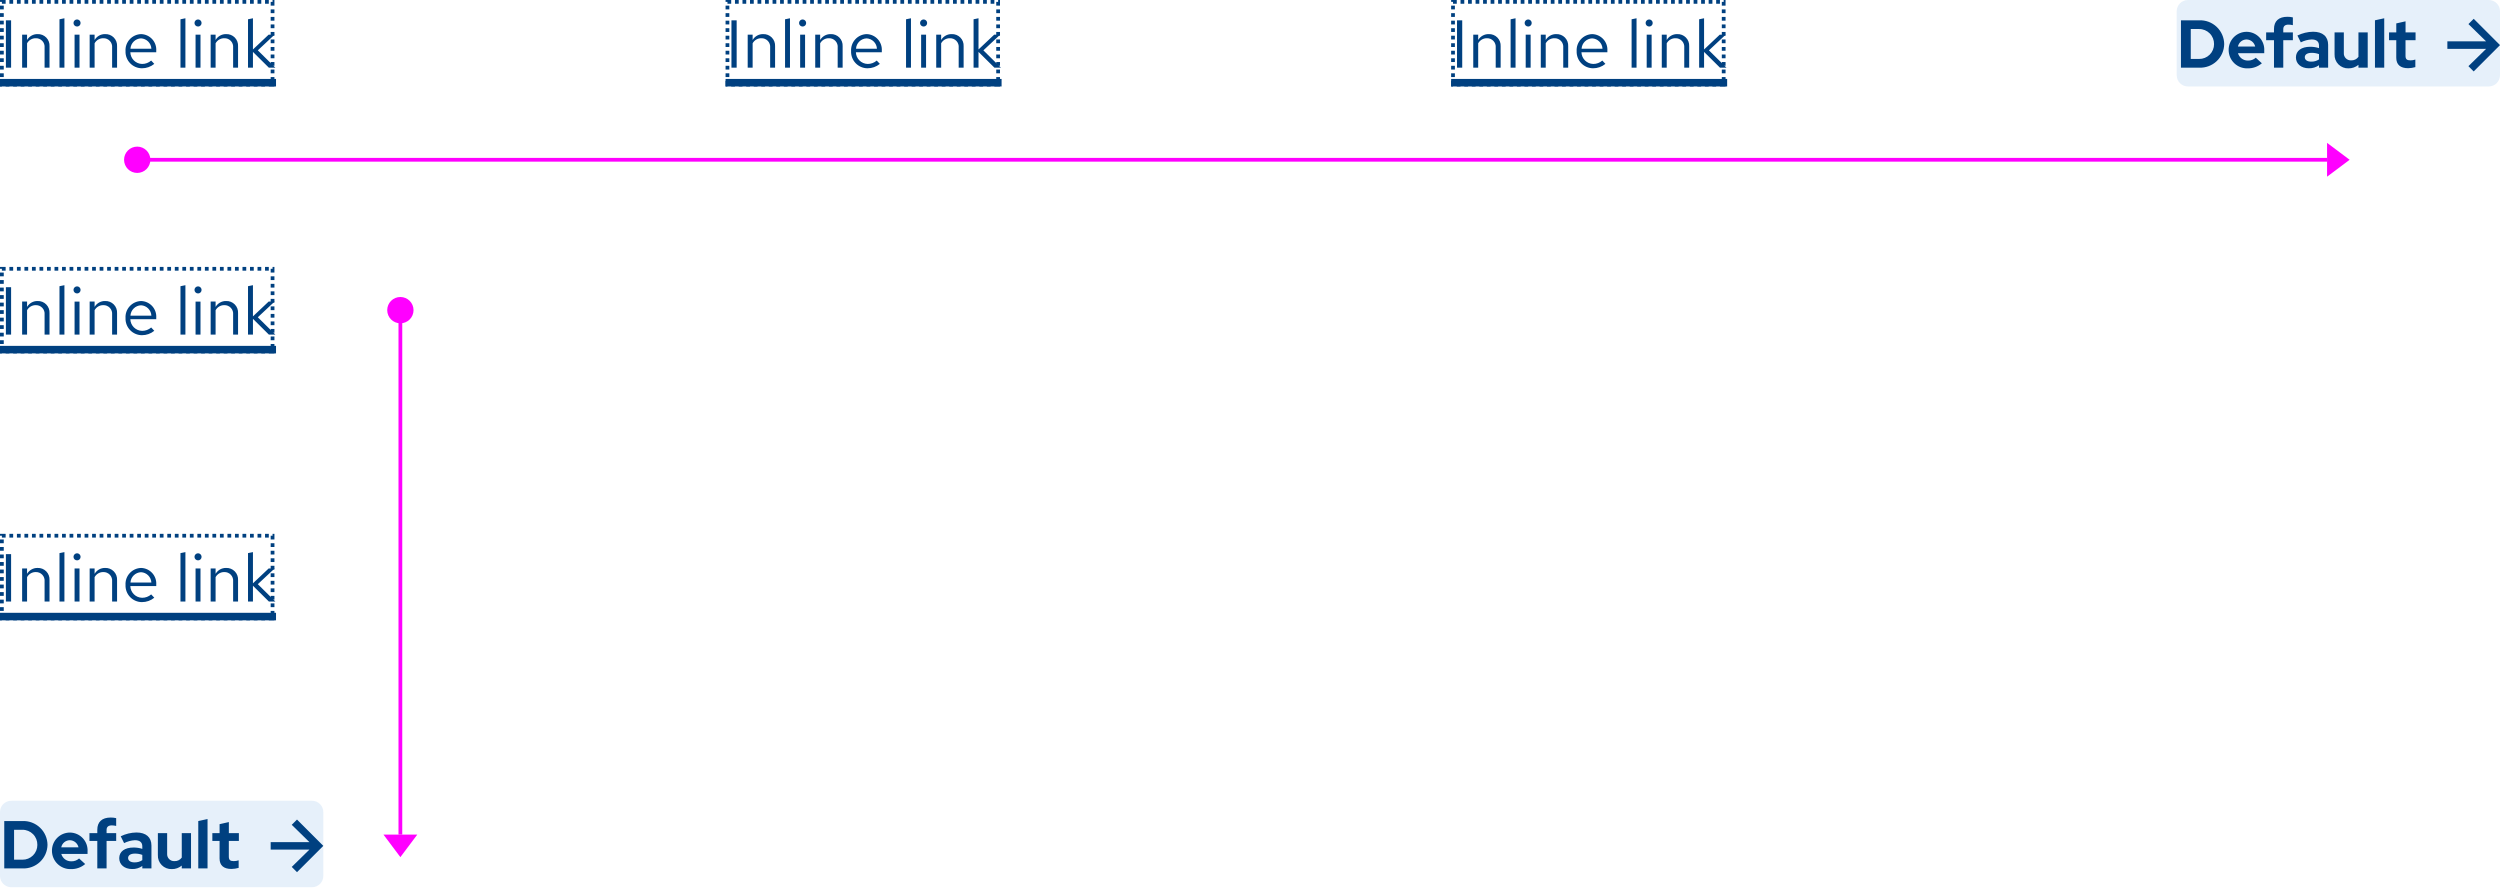
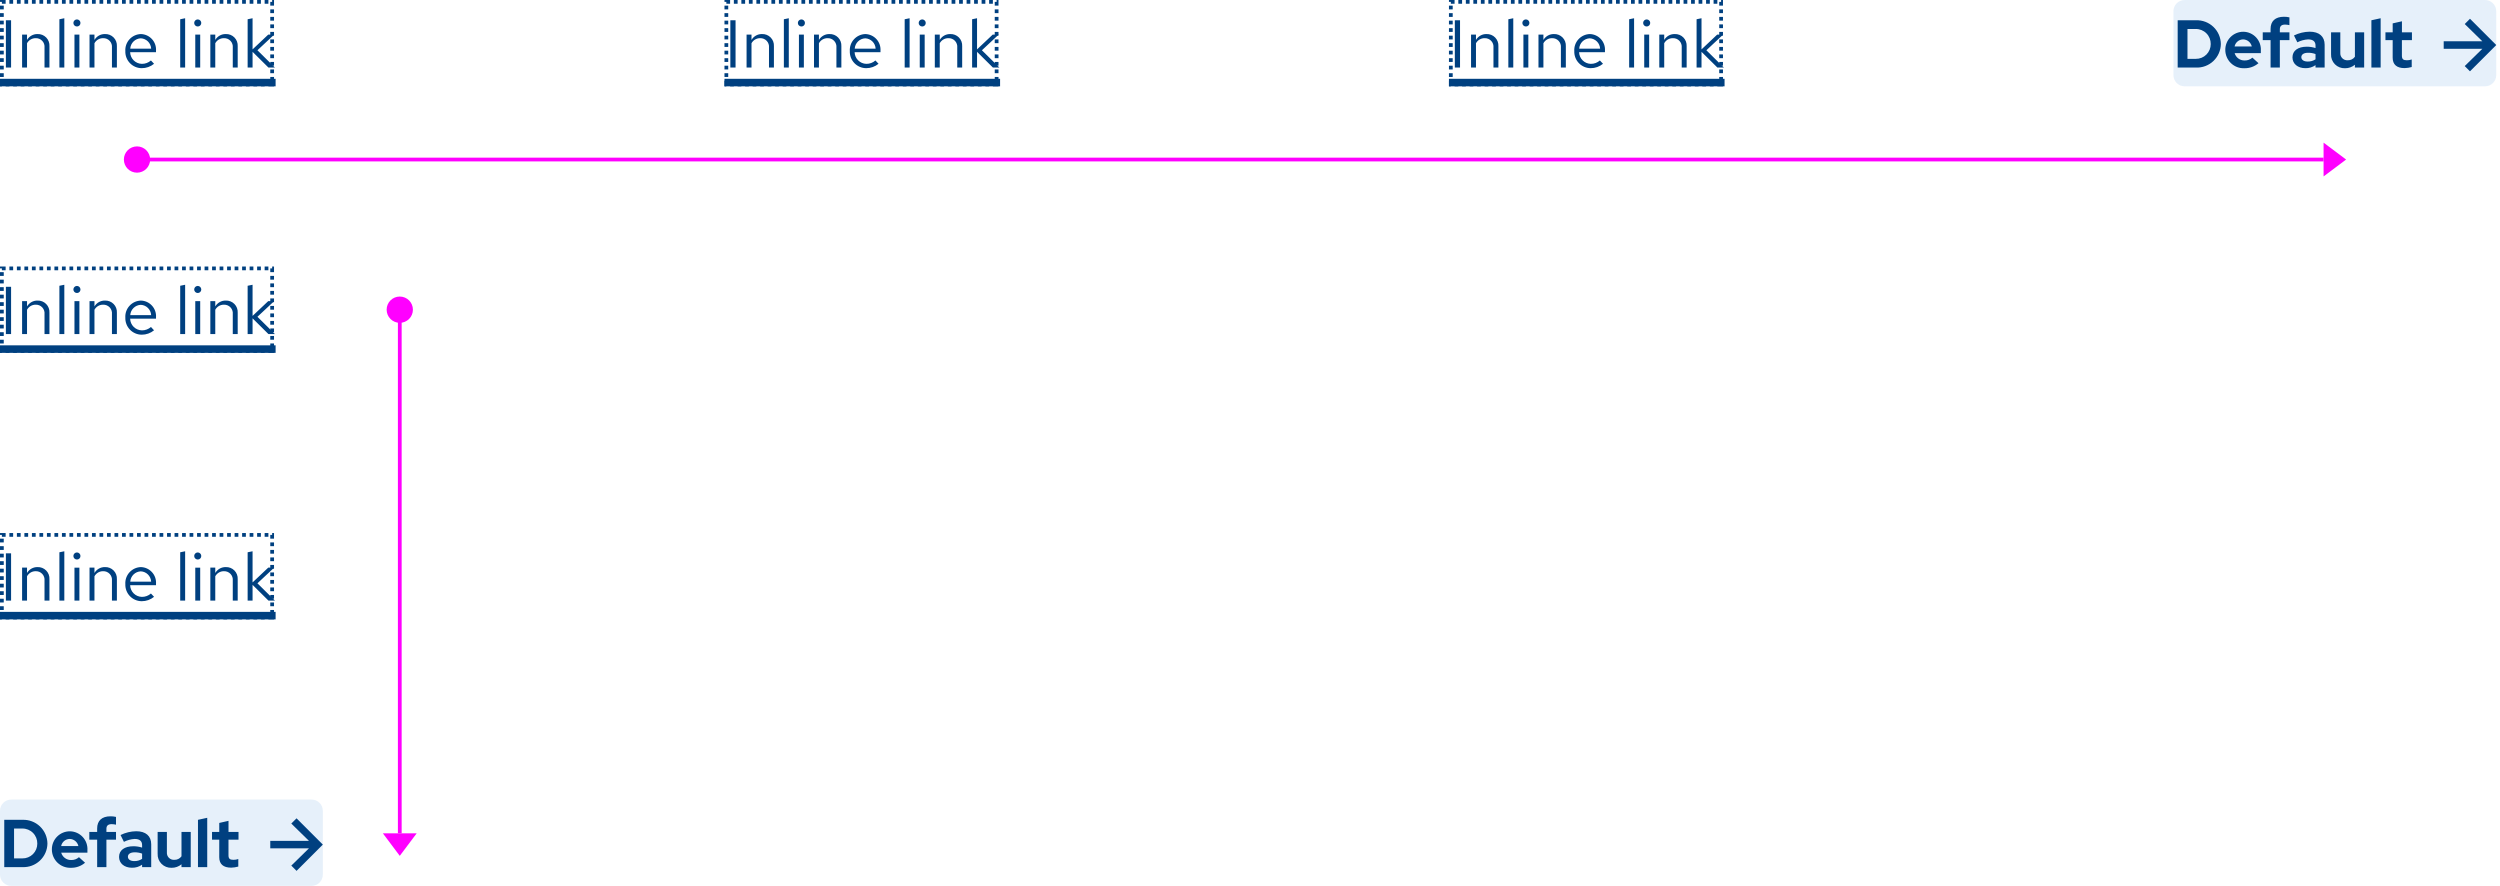
- <svg xmlns="http://www.w3.org/2000/svg" width="665" height="236" viewBox="0 0 665 236">
+ <svg xmlns="http://www.w3.org/2000/svg" width="666" height="236" viewBox="0 0 666 236">
  <g id="Image" transform="translate(-528 -8860)">
-     <rect id="Rectangle" width="665" height="236" transform="translate(528 8860)" fill="none" />
+     <rect id="Rectangle" width="666" height="236" transform="translate(528 8860)" fill="none" />
    <g id="Direction" transform="translate(-6)">
      <path id="Polygon" d="M4.5,0,9,6H0Z" transform="translate(645 9088) rotate(180)" fill="#f0f" />
      <rect id="Rectangle-2" data-name="Rectangle" width="1" height="139" transform="translate(640 8943)" fill="#f0f" />
      <circle id="Ellipse" cx="3.5" cy="3.5" r="3.5" transform="translate(637 8939)" fill="#f0f" />
    </g>
    <g id="Vertical" transform="translate(528 -35)">
      <g id="Call_to_action" data-name="Call to action" transform="translate(0 9108)">
        <rect id="Rectangle-3" data-name="Rectangle" width="86" height="23" rx="3" fill="#06c" opacity="0.1" />
        <g id="CTA_Default_Blue_FTS" data-name="CTA / Default / Blue / FTS">
          <g id="Arrow_Blue" data-name="Arrow / Blue" transform="translate(72 5)">
            <path id="Arrow" d="M7,0,5.6,1.4,10.3,6H0V8H10.3L5.6,12.6,7,14l7-7Z" fill="#004080" />
          </g>
          <path id="Path" d="M1.134,0H5.976a6.376,6.376,0,0,0,6.66-6.264A6.4,6.4,0,0,0,5.976-12.6H1.134ZM5.958-10.278A3.942,3.942,0,0,1,9.936-6.264,3.915,3.915,0,0,1,5.958-2.322H3.744v-7.956Zm16.7,9.108-1.62-1.476a2.952,2.952,0,0,1-2.07.756,2.7,2.7,0,0,1-2.664-1.962h6.984V-4.5a4.733,4.733,0,0,0-4.644-5.04,4.787,4.787,0,0,0-4.824,4.86A4.882,4.882,0,0,0,18.864.18,5.622,5.622,0,0,0,22.662-1.17ZM18.594-7.506a2.419,2.419,0,0,1,2.286,1.89H16.29A2.355,2.355,0,0,1,18.594-7.506Zm5.2-1.872v2.07h2.088V0H28.35V-7.308h2.556v-2.07H28.35v-.846c0-.828.468-1.224,1.4-1.224a5.445,5.445,0,0,1,1.152.144v-2.07a6.023,6.023,0,0,0-1.458-.162c-2.3,0-3.564,1.152-3.564,3.258v.9ZM35.136.162a4.457,4.457,0,0,0,2.718-.81V0h2.43V-6.084c0-2.214-1.458-3.474-4-3.474A9.779,9.779,0,0,0,32.112-8.55l.9,1.818a7.267,7.267,0,0,1,2.862-.774c1.314,0,1.98.558,1.98,1.638V-5.2a7.585,7.585,0,0,0-2.286-.36c-2.412,0-3.852,1.062-3.852,2.844C31.716-1.008,33.12.162,35.136.162ZM34.074-2.772c0-.72.666-1.17,1.8-1.17a5.449,5.449,0,0,1,1.98.342v1.4a3.551,3.551,0,0,1-2.07.594C34.74-1.6,34.074-2.052,34.074-2.772ZM44.46-9.378H41.994v5.814A3.573,3.573,0,0,0,45.7.18a3.993,3.993,0,0,0,2.646-.936V0h2.466V-9.378H48.348v6.5a2.257,2.257,0,0,1-1.944.936,1.843,1.843,0,0,1-1.944-1.98ZM55.206-13.14l-2.466.54V0h2.466Zm3.2,10.494c0,1.836,1.08,2.79,3.168,2.79a7.651,7.651,0,0,0,1.908-.288V-2.16a3.794,3.794,0,0,1-1.314.216c-.954,0-1.3-.324-1.3-1.206V-7.308H63.54v-2.07H60.876V-12.33l-2.466.558v2.394H56.484v2.07H58.41Z" transform="translate(0 18)" fill="#004080" />
        </g>
      </g>
      <g id="Inline_link" data-name="Inline link" transform="translate(0 37)">
        <path id="Path-2" data-name="Path" d="M1.566,0H2.952V-12.6H1.566Zm4.32,0H7.2V-6.48A2.589,2.589,0,0,1,9.5-7.83a2.277,2.277,0,0,1,2.358,2.52V0h1.314V-5.688A3.057,3.057,0,0,0,9.99-8.928,3.165,3.165,0,0,0,7.2-7.362V-8.784H5.886Zm11.25-13.14-1.314.27V0h1.314Zm3.366,2.2a.934.934,0,0,0,.936-.954.953.953,0,0,0-.936-.936.957.957,0,0,0-.954.936A.938.938,0,0,0,20.5-10.944Zm.648,2.16H19.836V0H21.15ZM23.85,0h1.314V-6.48a2.589,2.589,0,0,1,2.3-1.35,2.277,2.277,0,0,1,2.358,2.52V0H31.14V-5.688a3.057,3.057,0,0,0-3.186-3.24,3.165,3.165,0,0,0-2.79,1.566V-8.784H23.85ZM41.04-1.008l-.828-.882a3.589,3.589,0,0,1-2.412.9A3.2,3.2,0,0,1,34.668-4.1h6.894v-.4A4.15,4.15,0,0,0,37.53-8.928a4.275,4.275,0,0,0-4.14,4.536A4.384,4.384,0,0,0,37.746.162,5.128,5.128,0,0,0,41.04-1.008ZM37.512-7.794A2.9,2.9,0,0,1,40.266-5.04H34.7A2.934,2.934,0,0,1,37.512-7.794ZM49.32-13.14l-1.314.27V0H49.32Zm3.366,2.2a.934.934,0,0,0,.936-.954.953.953,0,0,0-.936-.936.957.957,0,0,0-.954.936A.938.938,0,0,0,52.686-10.944Zm.648,2.16H52.02V0h1.314ZM56.034,0h1.314V-6.48a2.589,2.589,0,0,1,2.3-1.35A2.277,2.277,0,0,1,62.01-5.31V0h1.314V-5.688a3.057,3.057,0,0,0-3.186-3.24,3.165,3.165,0,0,0-2.79,1.566V-8.784H56.034ZM65.97,0h1.314V-4.194L71.514,0h1.728L68.58-4.608l4.464-4.176H71.46L67.284-4.842v-8.3l-1.314.27ZM0,3H73.422V5H0Z" transform="translate(0 9018)" fill="#004080" />
        <g id="Rectangle-4" data-name="Rectangle" transform="translate(0 9000)" fill="none" stroke="#004080" stroke-width="1" stroke-dasharray="1">
          <rect width="73" height="23" stroke="none" />
          <rect x="0.5" y="0.5" width="72" height="22" fill="none" />
        </g>
      </g>
      <g id="Inline_link-2" data-name="Inline link" transform="translate(0 -34)">
        <path id="Path-3" data-name="Path" d="M1.566,0H2.952V-12.6H1.566Zm4.32,0H7.2V-6.48A2.589,2.589,0,0,1,9.5-7.83a2.277,2.277,0,0,1,2.358,2.52V0h1.314V-5.688A3.057,3.057,0,0,0,9.99-8.928,3.165,3.165,0,0,0,7.2-7.362V-8.784H5.886Zm11.25-13.14-1.314.27V0h1.314Zm3.366,2.2a.934.934,0,0,0,.936-.954.953.953,0,0,0-.936-.936.957.957,0,0,0-.954.936A.938.938,0,0,0,20.5-10.944Zm.648,2.16H19.836V0H21.15ZM23.85,0h1.314V-6.48a2.589,2.589,0,0,1,2.3-1.35,2.277,2.277,0,0,1,2.358,2.52V0H31.14V-5.688a3.057,3.057,0,0,0-3.186-3.24,3.165,3.165,0,0,0-2.79,1.566V-8.784H23.85ZM41.04-1.008l-.828-.882a3.589,3.589,0,0,1-2.412.9A3.2,3.2,0,0,1,34.668-4.1h6.894v-.4A4.15,4.15,0,0,0,37.53-8.928a4.275,4.275,0,0,0-4.14,4.536A4.384,4.384,0,0,0,37.746.162,5.128,5.128,0,0,0,41.04-1.008ZM37.512-7.794A2.9,2.9,0,0,1,40.266-5.04H34.7A2.934,2.934,0,0,1,37.512-7.794ZM49.32-13.14l-1.314.27V0H49.32Zm3.366,2.2a.934.934,0,0,0,.936-.954.953.953,0,0,0-.936-.936.957.957,0,0,0-.954.936A.938.938,0,0,0,52.686-10.944Zm.648,2.16H52.02V0h1.314ZM56.034,0h1.314V-6.48a2.589,2.589,0,0,1,2.3-1.35A2.277,2.277,0,0,1,62.01-5.31V0h1.314V-5.688a3.057,3.057,0,0,0-3.186-3.24,3.165,3.165,0,0,0-2.79,1.566V-8.784H56.034ZM65.97,0h1.314V-4.194L71.514,0h1.728L68.58-4.608l4.464-4.176H71.46L67.284-4.842v-8.3l-1.314.27ZM0,3H73.422V5H0Z" transform="translate(0 9018)" fill="#004080" />
        <g id="Rectangle-5" data-name="Rectangle" transform="translate(0 9000)" fill="none" stroke="#004080" stroke-width="1" stroke-dasharray="1">
          <rect width="73" height="23" stroke="none" />
          <rect x="0.5" y="0.5" width="72" height="22" fill="none" />
        </g>
      </g>
    </g>
    <g id="Direction-2" data-name="Direction">
      <path id="Polygon-2" data-name="Polygon" d="M4.5,0,9,6H0Z" transform="translate(1153 8898) rotate(90)" fill="#f0f" />
      <rect id="Rectangle-6" data-name="Rectangle" width="582" height="1" transform="translate(565 8902)" fill="#f0f" />
      <circle id="Ellipse-2" data-name="Ellipse" cx="3.5" cy="3.5" r="3.5" transform="translate(561 8899)" fill="#f0f" />
    </g>
    <g id="Horizontal" transform="translate(-6 8860)">
      <g id="Call_to_action-2" data-name="Call to action" transform="translate(1113)">
        <rect id="Rectangle-7" data-name="Rectangle" width="86" height="23" rx="3" fill="#06c" opacity="0.1" />
        <g id="CTA_Default_Blue_FTS-2" data-name="CTA / Default / Blue / FTS">
          <g id="Arrow_Blue-2" data-name="Arrow / Blue" transform="translate(72 5)">
            <path id="Arrow-2" data-name="Arrow" d="M7,0,5.6,1.4,10.3,6H0V8H10.3L5.6,12.6,7,14l7-7Z" fill="#004080" />
          </g>
          <path id="Path-4" data-name="Path" d="M1.134,0H5.976a6.376,6.376,0,0,0,6.66-6.264A6.4,6.4,0,0,0,5.976-12.6H1.134ZM5.958-10.278A3.942,3.942,0,0,1,9.936-6.264,3.915,3.915,0,0,1,5.958-2.322H3.744v-7.956Zm16.7,9.108-1.62-1.476a2.952,2.952,0,0,1-2.07.756,2.7,2.7,0,0,1-2.664-1.962h6.984V-4.5a4.733,4.733,0,0,0-4.644-5.04,4.787,4.787,0,0,0-4.824,4.86A4.882,4.882,0,0,0,18.864.18,5.622,5.622,0,0,0,22.662-1.17ZM18.594-7.506a2.419,2.419,0,0,1,2.286,1.89H16.29A2.355,2.355,0,0,1,18.594-7.506Zm5.2-1.872v2.07h2.088V0H28.35V-7.308h2.556v-2.07H28.35v-.846c0-.828.468-1.224,1.4-1.224a5.445,5.445,0,0,1,1.152.144v-2.07a6.023,6.023,0,0,0-1.458-.162c-2.3,0-3.564,1.152-3.564,3.258v.9ZM35.136.162a4.457,4.457,0,0,0,2.718-.81V0h2.43V-6.084c0-2.214-1.458-3.474-4-3.474A9.779,9.779,0,0,0,32.112-8.55l.9,1.818a7.267,7.267,0,0,1,2.862-.774c1.314,0,1.98.558,1.98,1.638V-5.2a7.585,7.585,0,0,0-2.286-.36c-2.412,0-3.852,1.062-3.852,2.844C31.716-1.008,33.12.162,35.136.162ZM34.074-2.772c0-.72.666-1.17,1.8-1.17a5.449,5.449,0,0,1,1.98.342v1.4a3.551,3.551,0,0,1-2.07.594C34.74-1.6,34.074-2.052,34.074-2.772ZM44.46-9.378H41.994v5.814A3.573,3.573,0,0,0,45.7.18a3.993,3.993,0,0,0,2.646-.936V0h2.466V-9.378H48.348v6.5a2.257,2.257,0,0,1-1.944.936,1.843,1.843,0,0,1-1.944-1.98ZM55.206-13.14l-2.466.54V0h2.466Zm3.2,10.494c0,1.836,1.08,2.79,3.168,2.79a7.651,7.651,0,0,0,1.908-.288V-2.16a3.794,3.794,0,0,1-1.314.216c-.954,0-1.3-.324-1.3-1.206V-7.308H63.54v-2.07H60.876V-12.33l-2.466.558v2.394H56.484v2.07H58.41Z" transform="translate(0 18)" fill="#004080" />
        </g>
      </g>
      <g id="Inline_link-3" data-name="Inline link" transform="translate(379)">
        <path id="Path-5" data-name="Path" d="M1.566,0H2.952V-12.6H1.566Zm4.32,0H7.2V-6.48A2.589,2.589,0,0,1,9.5-7.83a2.277,2.277,0,0,1,2.358,2.52V0h1.314V-5.688A3.057,3.057,0,0,0,9.99-8.928,3.165,3.165,0,0,0,7.2-7.362V-8.784H5.886Zm11.25-13.14-1.314.27V0h1.314Zm3.366,2.2a.934.934,0,0,0,.936-.954.953.953,0,0,0-.936-.936.957.957,0,0,0-.954.936A.938.938,0,0,0,20.5-10.944Zm.648,2.16H19.836V0H21.15ZM23.85,0h1.314V-6.48a2.589,2.589,0,0,1,2.3-1.35,2.277,2.277,0,0,1,2.358,2.52V0H31.14V-5.688a3.057,3.057,0,0,0-3.186-3.24,3.165,3.165,0,0,0-2.79,1.566V-8.784H23.85ZM41.04-1.008l-.828-.882a3.589,3.589,0,0,1-2.412.9A3.2,3.2,0,0,1,34.668-4.1h6.894v-.4A4.15,4.15,0,0,0,37.53-8.928a4.275,4.275,0,0,0-4.14,4.536A4.384,4.384,0,0,0,37.746.162,5.128,5.128,0,0,0,41.04-1.008ZM37.512-7.794A2.9,2.9,0,0,1,40.266-5.04H34.7A2.934,2.934,0,0,1,37.512-7.794ZM49.32-13.14l-1.314.27V0H49.32Zm3.366,2.2a.934.934,0,0,0,.936-.954.953.953,0,0,0-.936-.936.957.957,0,0,0-.954.936A.938.938,0,0,0,52.686-10.944Zm.648,2.16H52.02V0h1.314ZM56.034,0h1.314V-6.48a2.589,2.589,0,0,1,2.3-1.35A2.277,2.277,0,0,1,62.01-5.31V0h1.314V-5.688a3.057,3.057,0,0,0-3.186-3.24,3.165,3.165,0,0,0-2.79,1.566V-8.784H56.034ZM65.97,0h1.314V-4.194L71.514,0h1.728L68.58-4.608l4.464-4.176H71.46L67.284-4.842v-8.3l-1.314.27ZM0,3H73.422V5H0Z" transform="translate(541 18)" fill="#004080" />
        <g id="Rectangle-8" data-name="Rectangle" transform="translate(541)" fill="none" stroke="#004080" stroke-width="1" stroke-dasharray="1">
          <rect width="73" height="23" stroke="none" />
          <rect x="0.5" y="0.5" width="72" height="22" fill="none" />
        </g>
      </g>
      <g id="Inline_link-4" data-name="Inline link" transform="translate(186)">
        <path id="Path-6" data-name="Path" d="M1.566,0H2.952V-12.6H1.566Zm4.32,0H7.2V-6.48A2.589,2.589,0,0,1,9.5-7.83a2.277,2.277,0,0,1,2.358,2.52V0h1.314V-5.688A3.057,3.057,0,0,0,9.99-8.928,3.165,3.165,0,0,0,7.2-7.362V-8.784H5.886Zm11.25-13.14-1.314.27V0h1.314Zm3.366,2.2a.934.934,0,0,0,.936-.954.953.953,0,0,0-.936-.936.957.957,0,0,0-.954.936A.938.938,0,0,0,20.5-10.944Zm.648,2.16H19.836V0H21.15ZM23.85,0h1.314V-6.48a2.589,2.589,0,0,1,2.3-1.35,2.277,2.277,0,0,1,2.358,2.52V0H31.14V-5.688a3.057,3.057,0,0,0-3.186-3.24,3.165,3.165,0,0,0-2.79,1.566V-8.784H23.85ZM41.04-1.008l-.828-.882a3.589,3.589,0,0,1-2.412.9A3.2,3.2,0,0,1,34.668-4.1h6.894v-.4A4.15,4.15,0,0,0,37.53-8.928a4.275,4.275,0,0,0-4.14,4.536A4.384,4.384,0,0,0,37.746.162,5.128,5.128,0,0,0,41.04-1.008ZM37.512-7.794A2.9,2.9,0,0,1,40.266-5.04H34.7A2.934,2.934,0,0,1,37.512-7.794ZM49.32-13.14l-1.314.27V0H49.32Zm3.366,2.2a.934.934,0,0,0,.936-.954.953.953,0,0,0-.936-.936.957.957,0,0,0-.954.936A.938.938,0,0,0,52.686-10.944Zm.648,2.16H52.02V0h1.314ZM56.034,0h1.314V-6.48a2.589,2.589,0,0,1,2.3-1.35A2.277,2.277,0,0,1,62.01-5.31V0h1.314V-5.688a3.057,3.057,0,0,0-3.186-3.24,3.165,3.165,0,0,0-2.79,1.566V-8.784H56.034ZM65.97,0h1.314V-4.194L71.514,0h1.728L68.58-4.608l4.464-4.176H71.46L67.284-4.842v-8.3l-1.314.27ZM0,3H73.422V5H0Z" transform="translate(541 18)" fill="#004080" />
        <g id="Rectangle-9" data-name="Rectangle" transform="translate(541)" fill="none" stroke="#004080" stroke-width="1" stroke-dasharray="1">
          <rect width="73" height="23" stroke="none" />
          <rect x="0.5" y="0.5" width="72" height="22" fill="none" />
        </g>
      </g>
      <g id="Inline_link-5" data-name="Inline link" transform="translate(-7)">
        <path id="Path-7" data-name="Path" d="M1.566,0H2.952V-12.6H1.566Zm4.32,0H7.2V-6.48A2.589,2.589,0,0,1,9.5-7.83a2.277,2.277,0,0,1,2.358,2.52V0h1.314V-5.688A3.057,3.057,0,0,0,9.99-8.928,3.165,3.165,0,0,0,7.2-7.362V-8.784H5.886Zm11.25-13.14-1.314.27V0h1.314Zm3.366,2.2a.934.934,0,0,0,.936-.954.953.953,0,0,0-.936-.936.957.957,0,0,0-.954.936A.938.938,0,0,0,20.5-10.944Zm.648,2.16H19.836V0H21.15ZM23.85,0h1.314V-6.48a2.589,2.589,0,0,1,2.3-1.35,2.277,2.277,0,0,1,2.358,2.52V0H31.14V-5.688a3.057,3.057,0,0,0-3.186-3.24,3.165,3.165,0,0,0-2.79,1.566V-8.784H23.85ZM41.04-1.008l-.828-.882a3.589,3.589,0,0,1-2.412.9A3.2,3.2,0,0,1,34.668-4.1h6.894v-.4A4.15,4.15,0,0,0,37.53-8.928a4.275,4.275,0,0,0-4.14,4.536A4.384,4.384,0,0,0,37.746.162,5.128,5.128,0,0,0,41.04-1.008ZM37.512-7.794A2.9,2.9,0,0,1,40.266-5.04H34.7A2.934,2.934,0,0,1,37.512-7.794ZM49.32-13.14l-1.314.27V0H49.32Zm3.366,2.2a.934.934,0,0,0,.936-.954.953.953,0,0,0-.936-.936.957.957,0,0,0-.954.936A.938.938,0,0,0,52.686-10.944Zm.648,2.16H52.02V0h1.314ZM56.034,0h1.314V-6.48a2.589,2.589,0,0,1,2.3-1.35A2.277,2.277,0,0,1,62.01-5.31V0h1.314V-5.688a3.057,3.057,0,0,0-3.186-3.24,3.165,3.165,0,0,0-2.79,1.566V-8.784H56.034ZM65.97,0h1.314V-4.194L71.514,0h1.728L68.58-4.608l4.464-4.176H71.46L67.284-4.842v-8.3l-1.314.27ZM0,3H73.422V5H0Z" transform="translate(541 18)" fill="#004080" />
        <g id="Rectangle-10" data-name="Rectangle" transform="translate(541)" fill="none" stroke="#004080" stroke-width="1" stroke-dasharray="1">
          <rect width="73" height="23" stroke="none" />
          <rect x="0.5" y="0.5" width="72" height="22" fill="none" />
        </g>
      </g>
    </g>
  </g>
</svg>
